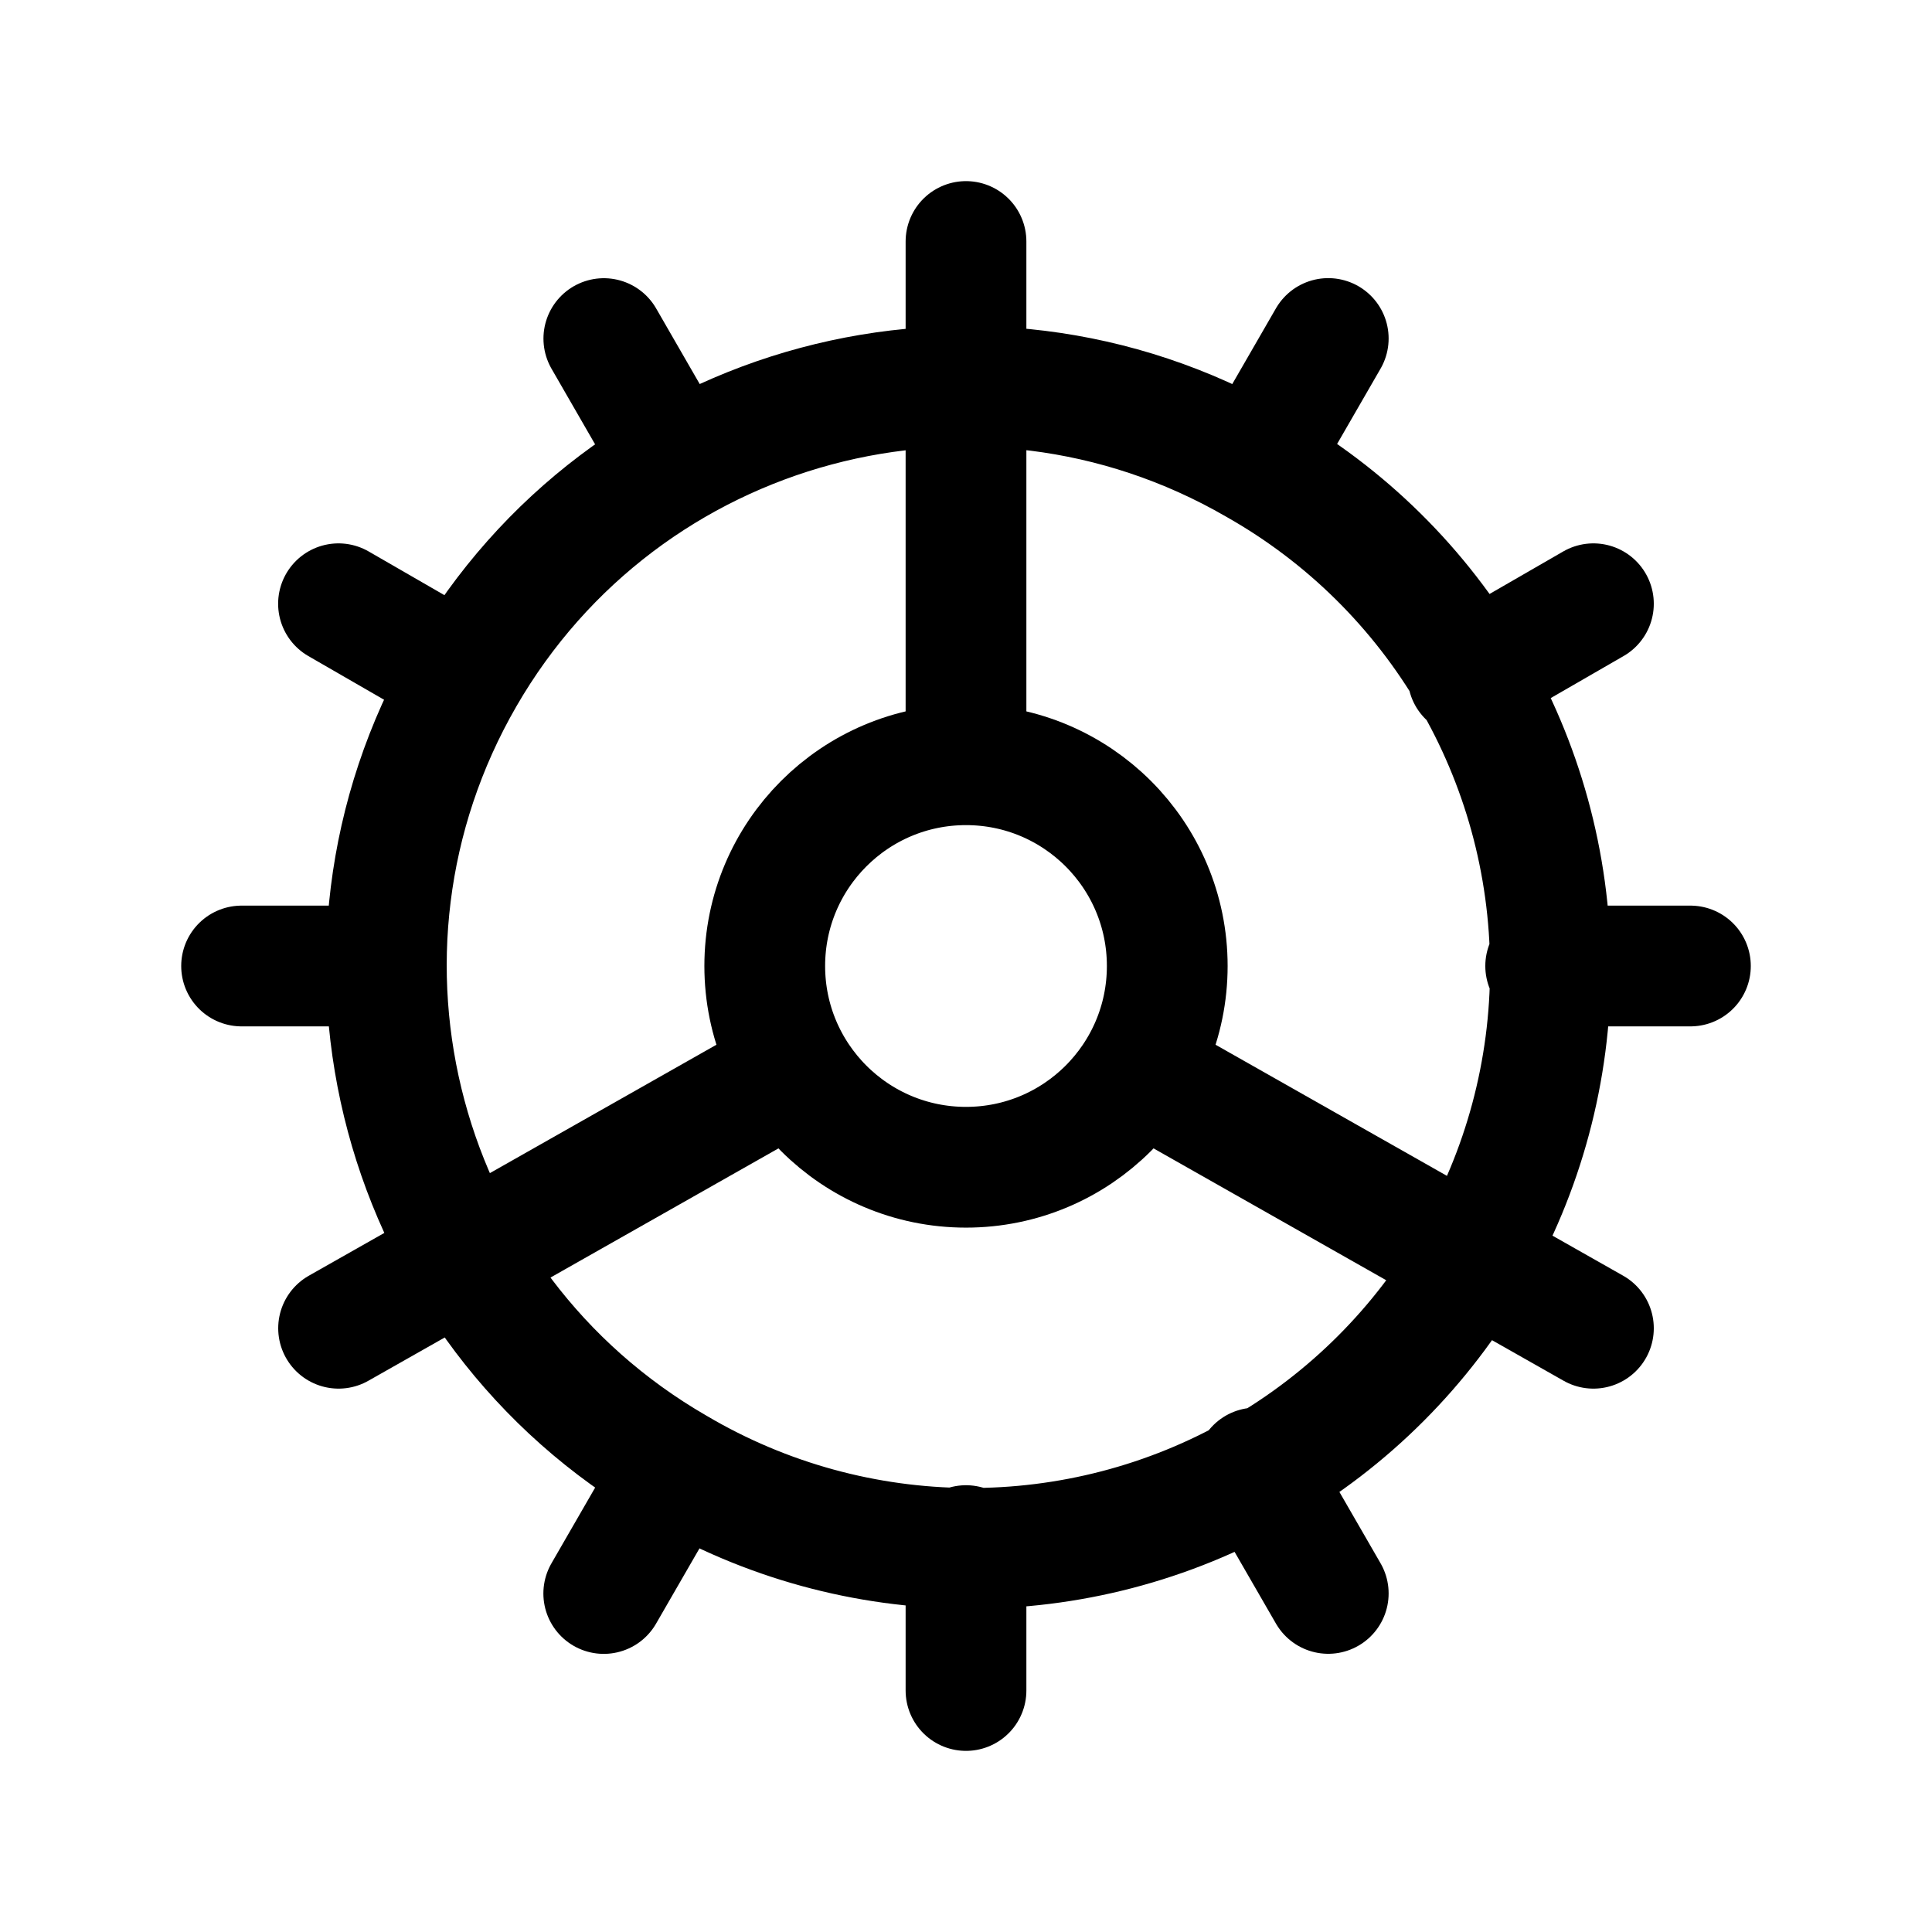
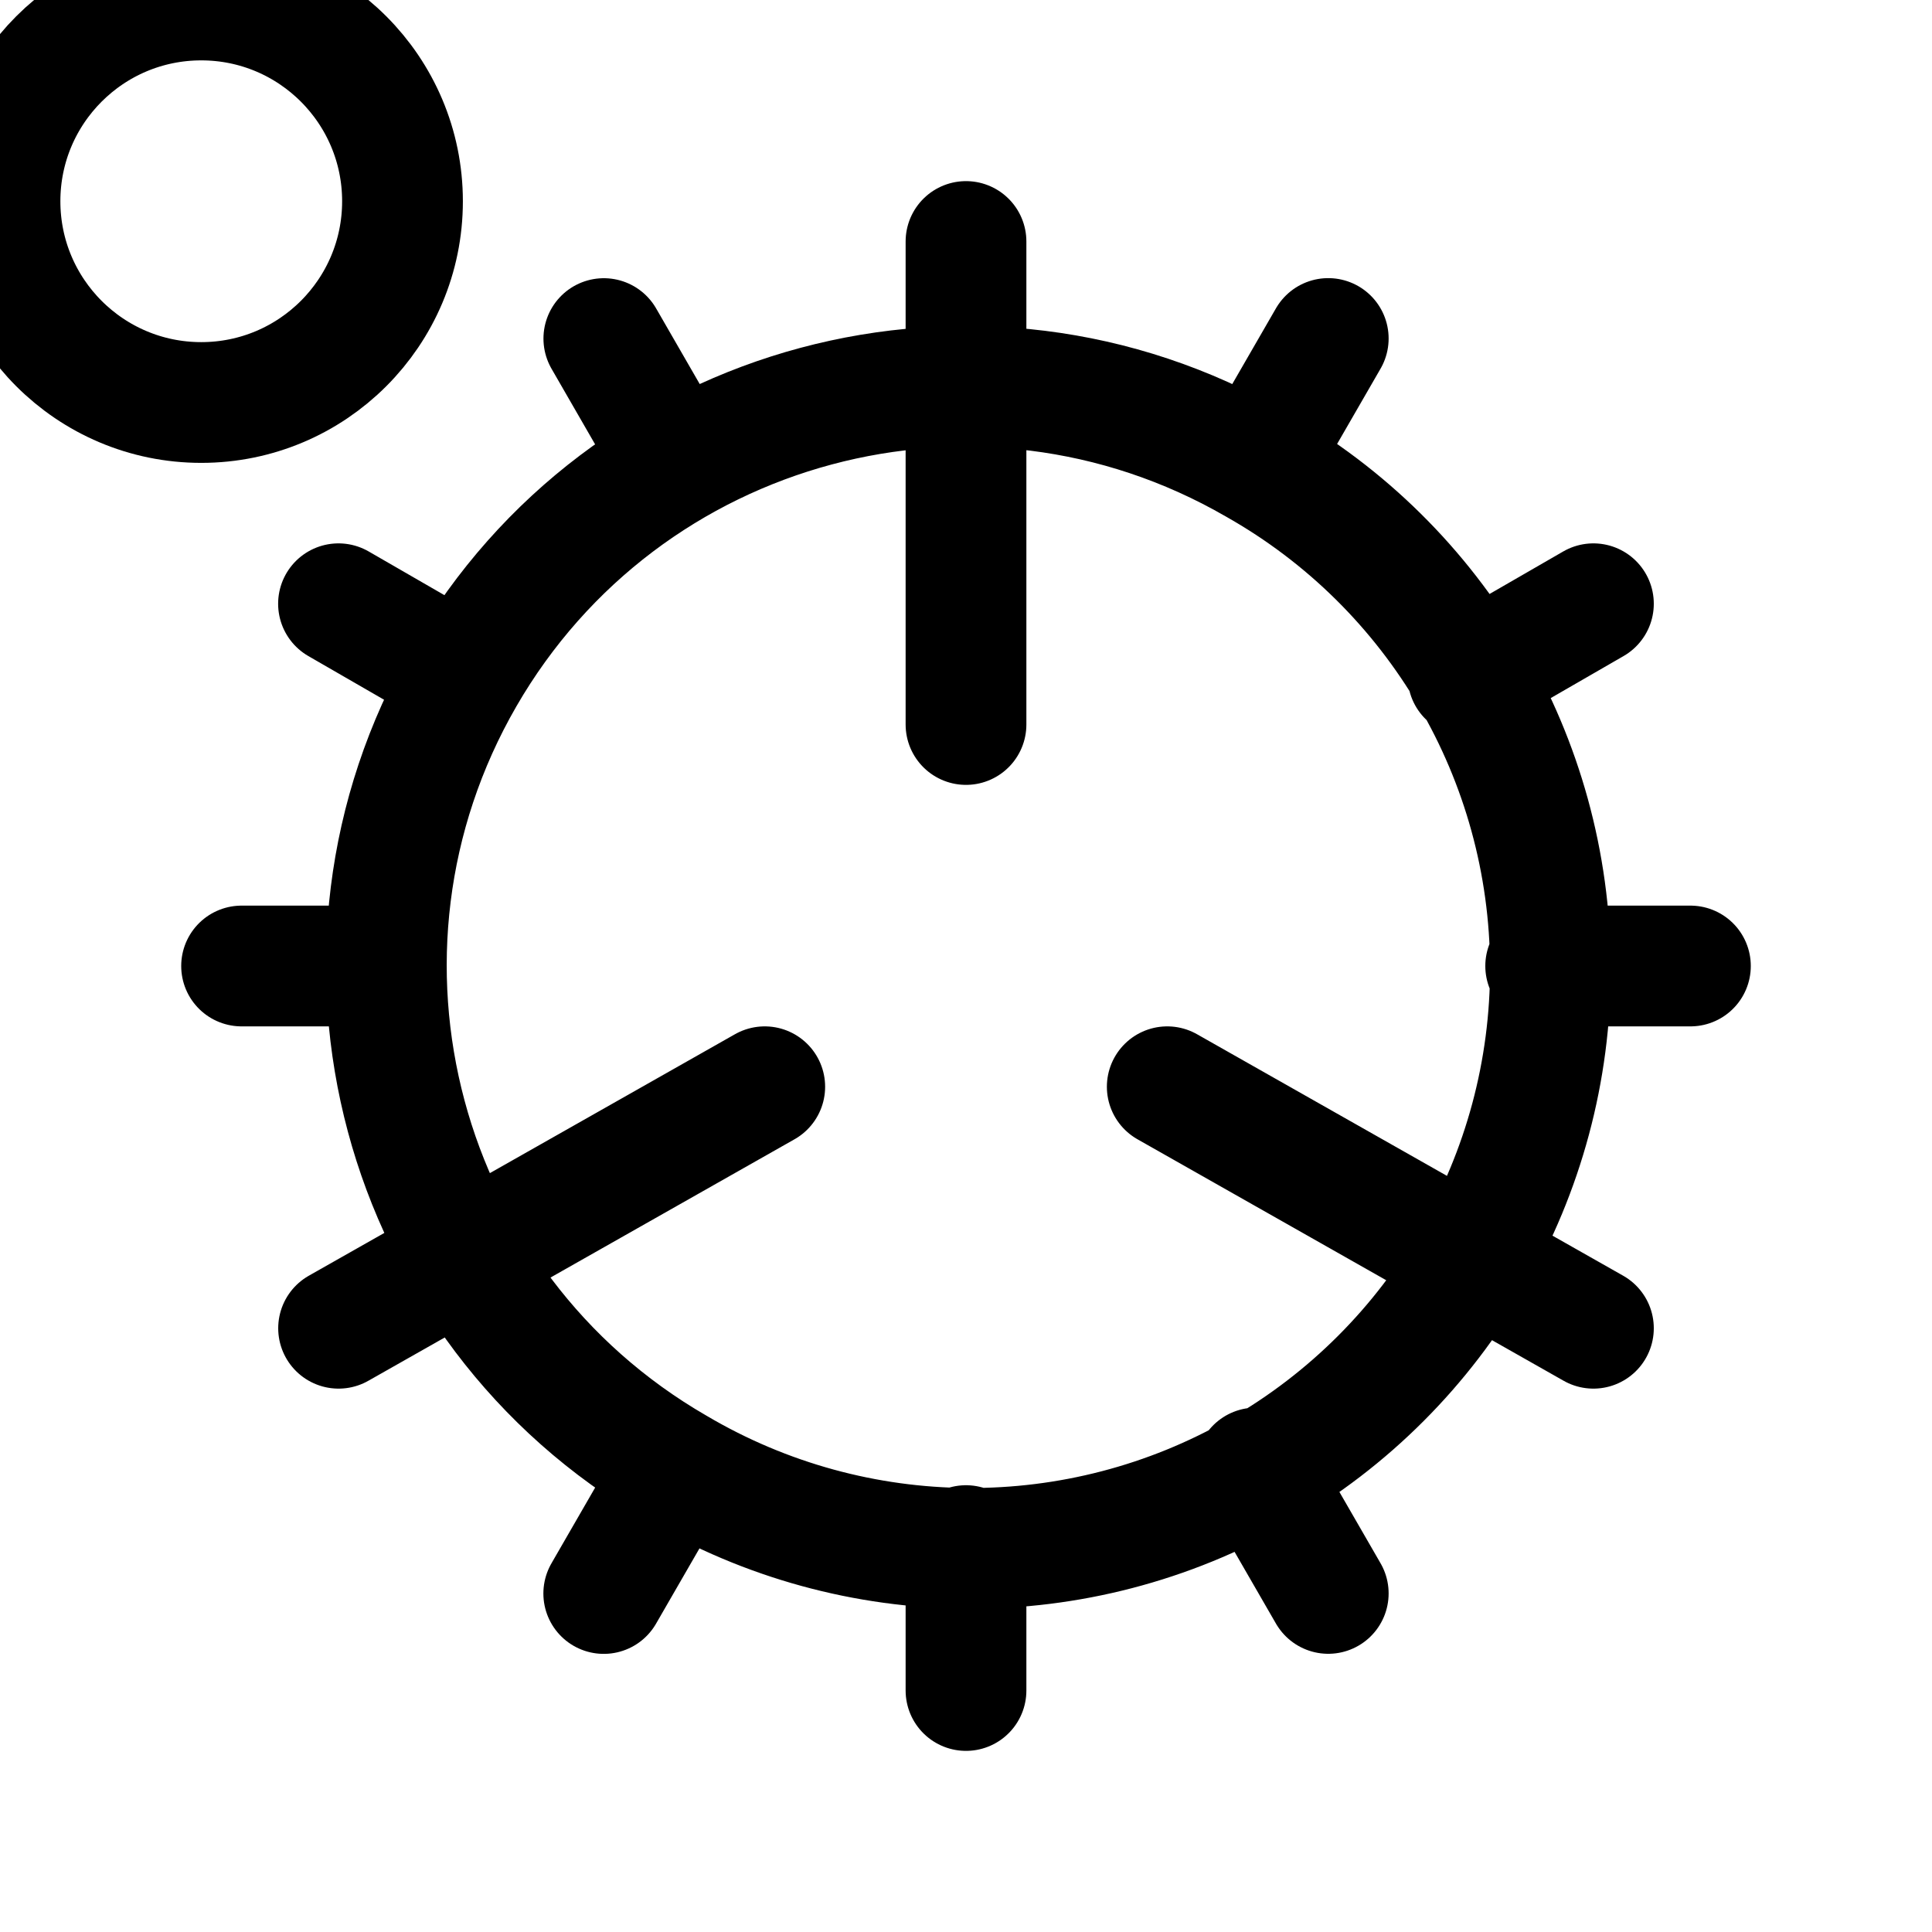
<svg xmlns="http://www.w3.org/2000/svg" width="24" height="24" fill="none" viewBox="0 0 24 24" stroke-width="1.5" stroke-linecap="round" stroke-linejoin="round" stroke="currentColor">
  <path d="M8.4 18.235a7.2 7.2 0 1 0 7.2-12.47m-7.2 12.47A7.2 7.2 0 0 1 5.765 8.4M8.4 18.235l-.9 1.56m8.1-14.03A7.2 7.2 0 0 0 5.765 8.4M15.6 5.765l.9-1.56M5.765 8.4l-1.56-.9m10.295 6 5.294 3M12 21v-1.8M12 9V3m4.5 16.794-.899-1.558m-8.1-14.03.898 1.558M20.999 12h-1.798m-16.2 0h1.798m14.995-4.5-1.558.899M9.5 13.5l-5.294 3" />
-   <circle cx="2.5" cy="2.5" r="2.5" stroke-miterlimit="1" transform="matrix(1 0 0 -1 9.5 14.5)" />
+   <circle cx="2.5" cy="2.5" r="2.5" />
</svg>
